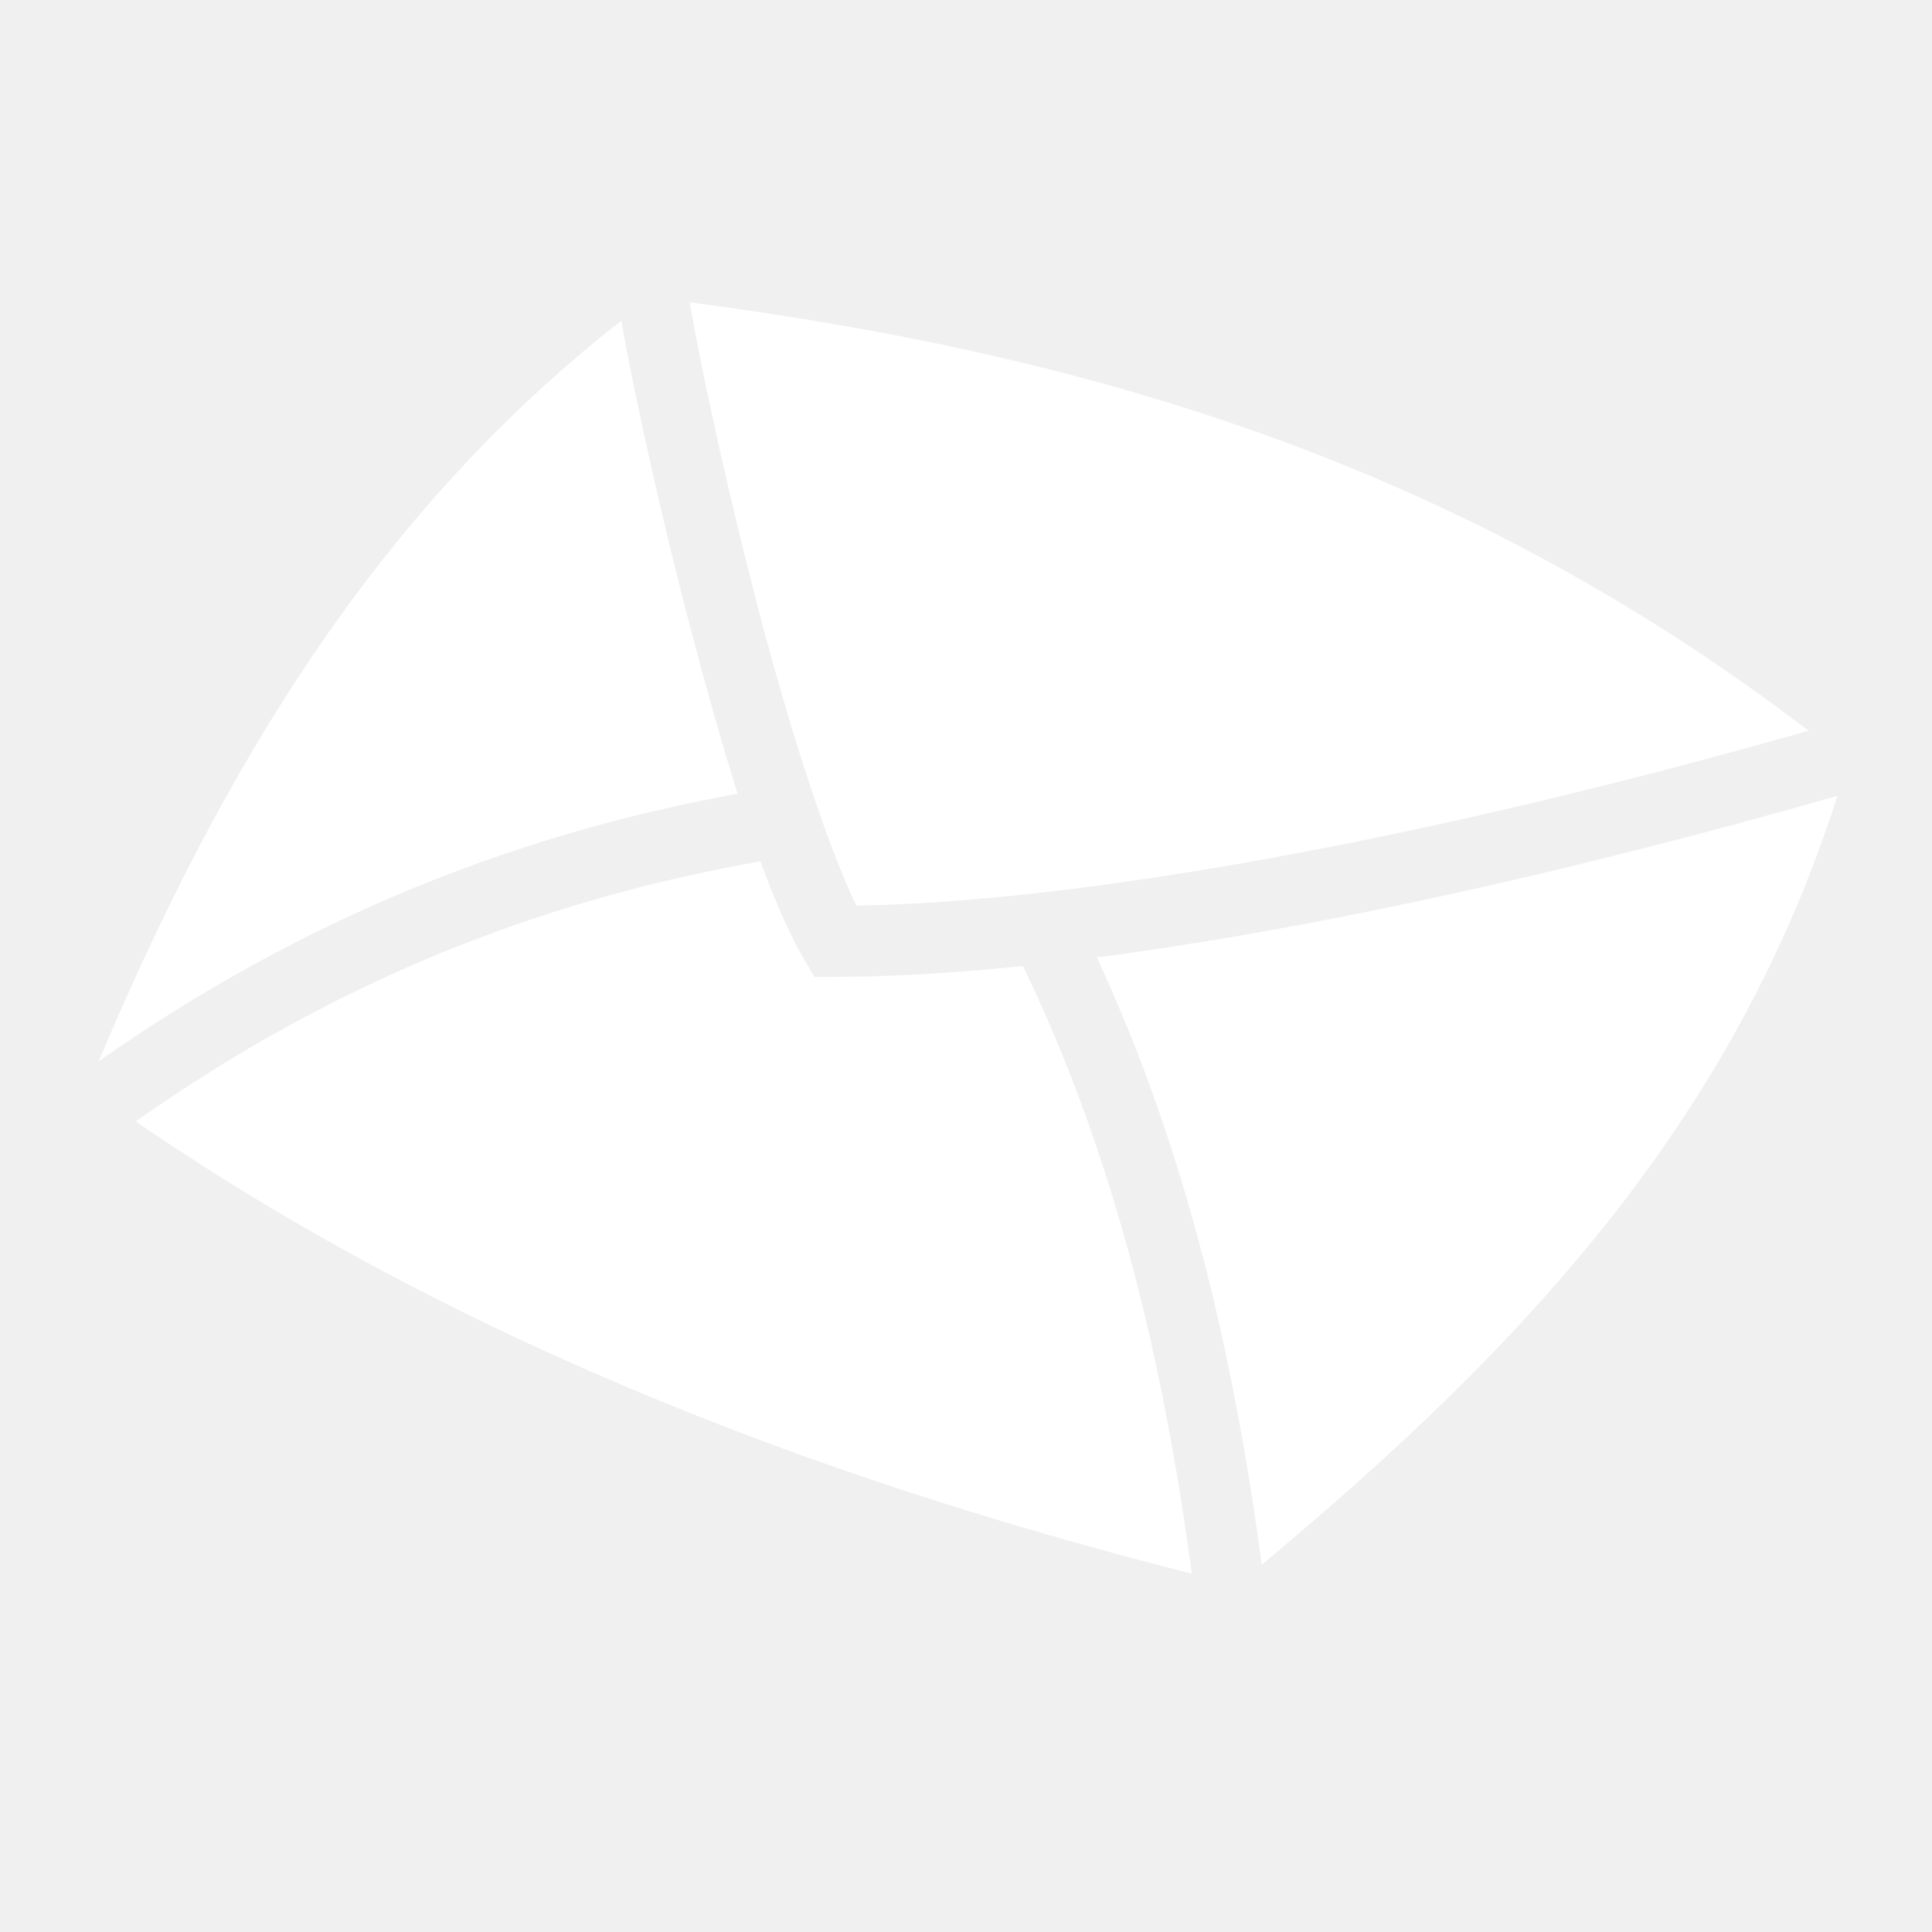
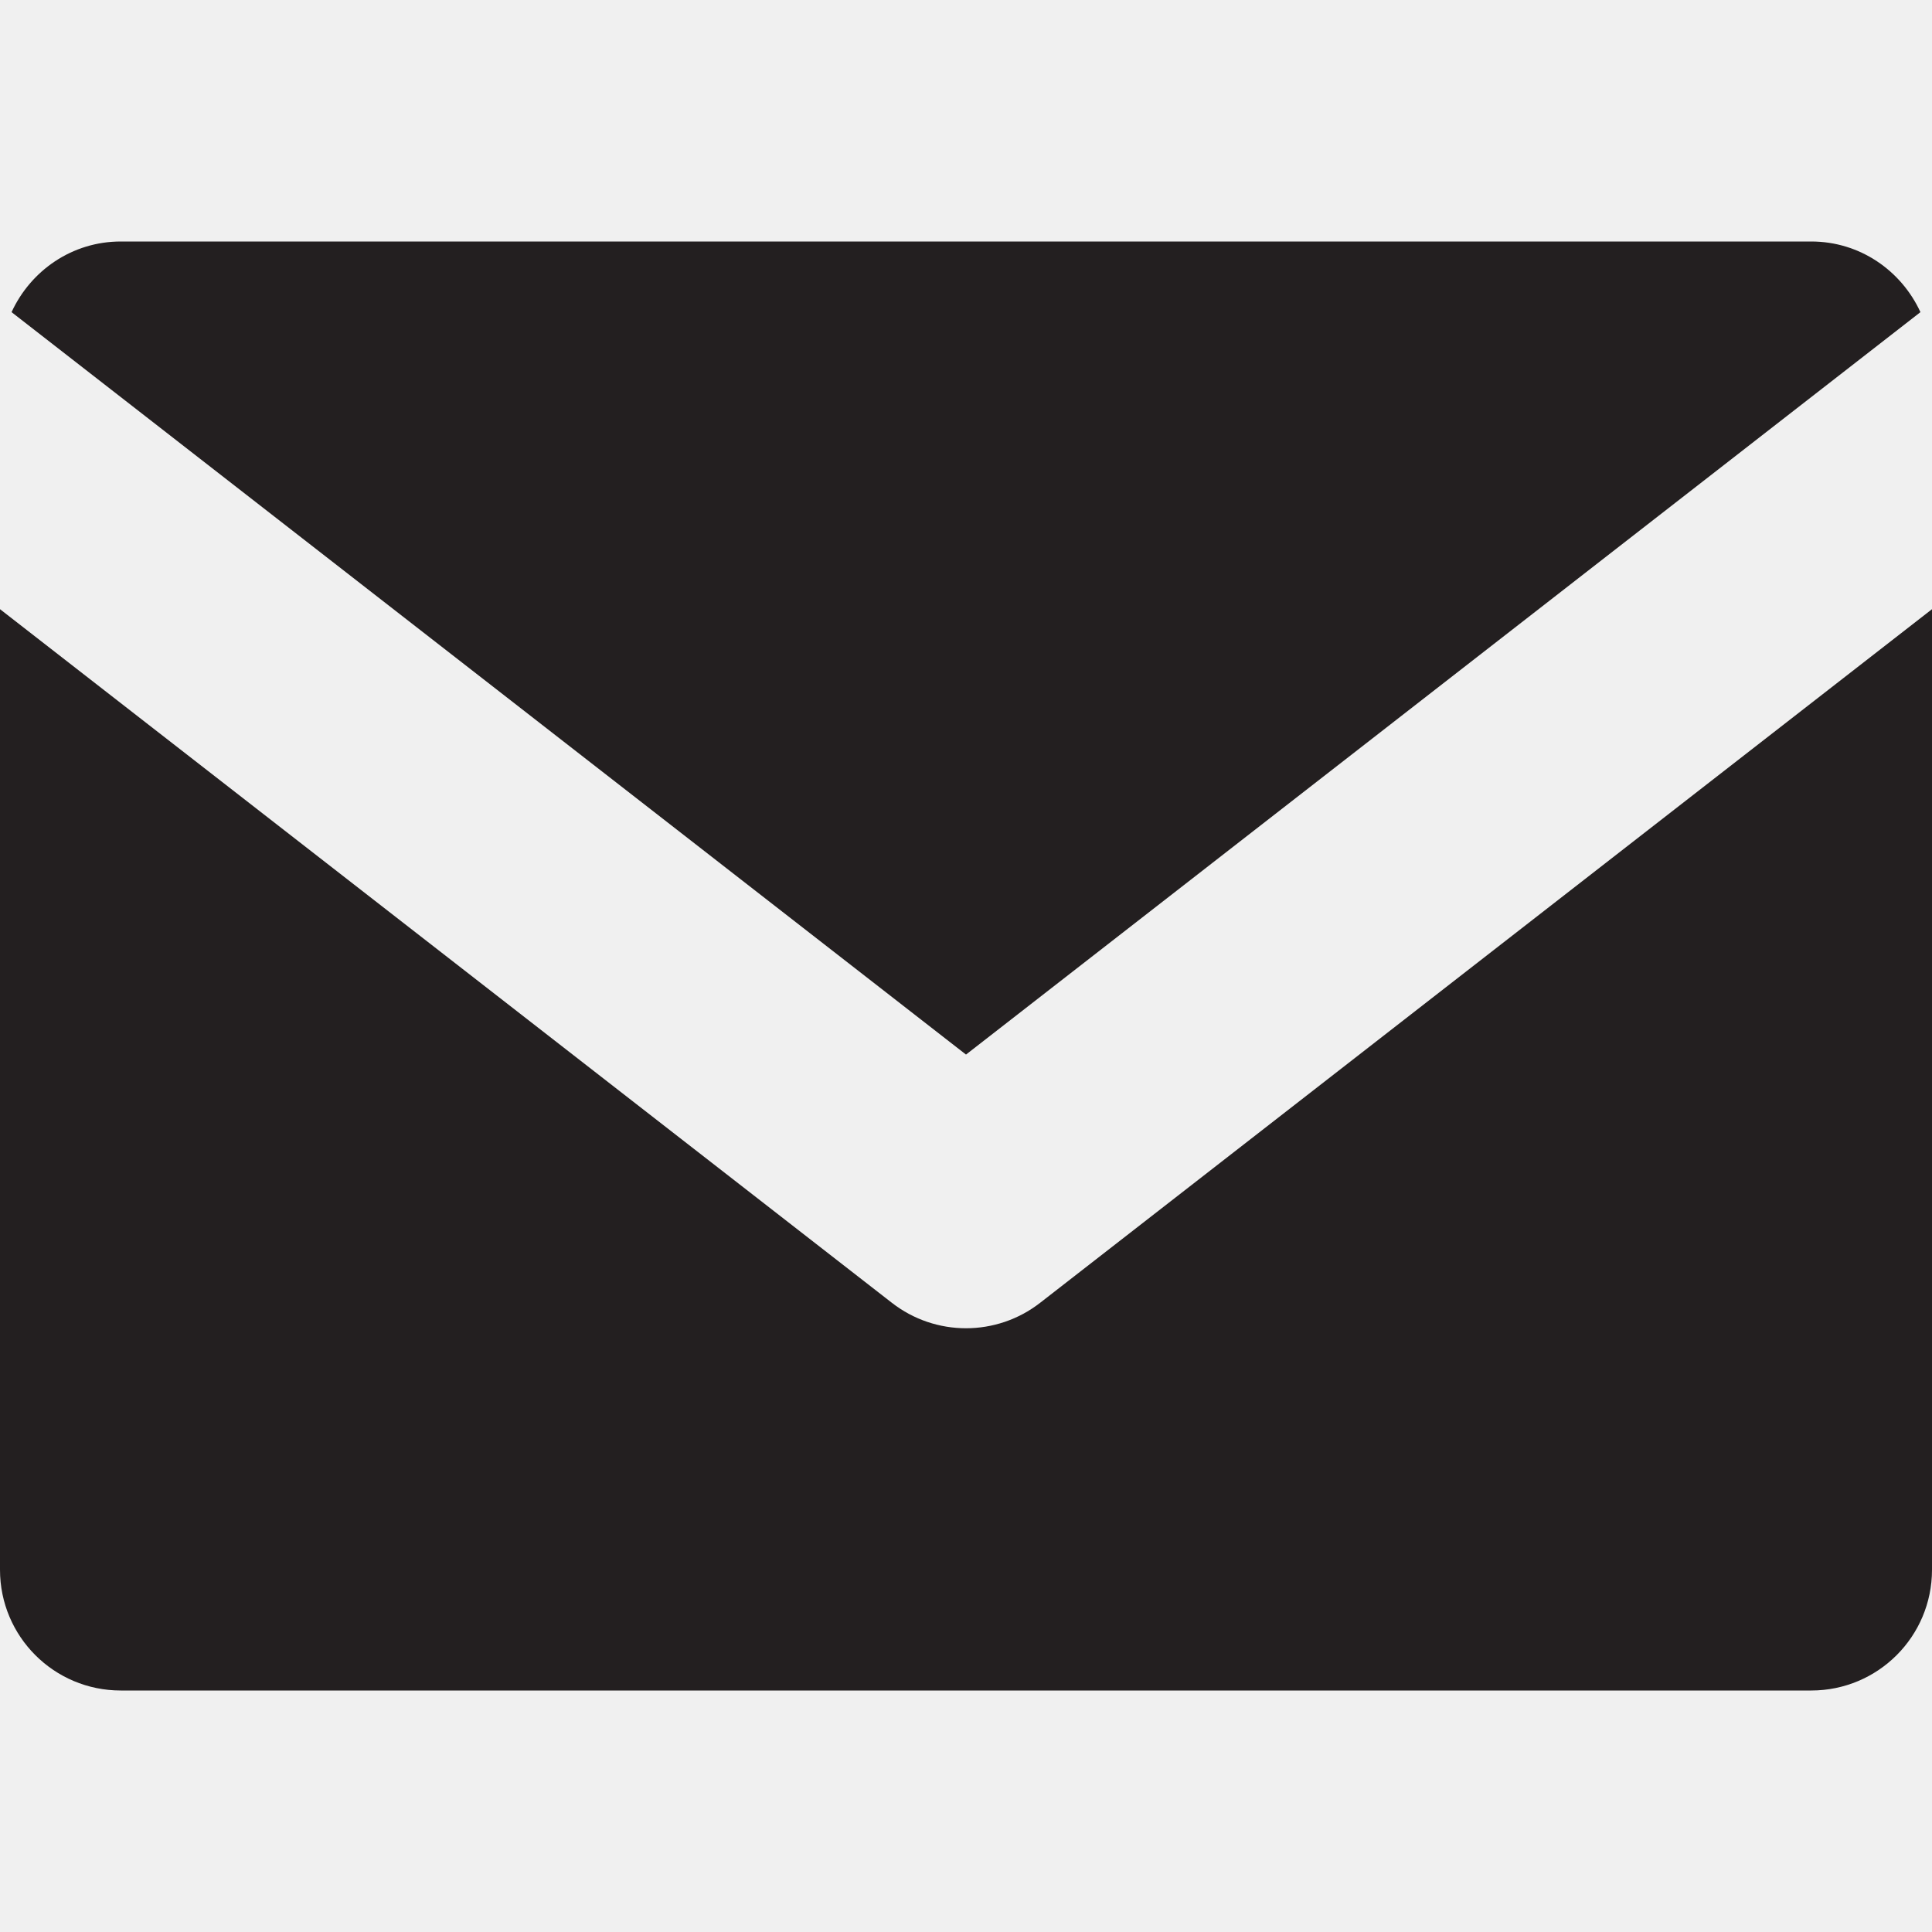
- <svg xmlns="http://www.w3.org/2000/svg" viewBox="0 0 512 512" style="height: 512px; width: 512px;">
-   <g class="" transform="translate(0,0)" style="">
-     <path d="M182.78 80.125c3.367 19.498 10.608 52.67 19.126 84.813 8.126 30.663 17.73 60.122 25.063 75.062 57.968-.962 148.212-16.707 252.343-46.344-91.756-70.023-188.486-99.376-296.532-113.53zM164.657 85c-65.62 51.243-106.43 120.106-138.5 196.25 54.866-38.51 111.644-60.42 169.313-70.906-3.995-12.636-7.88-26.486-11.626-40.625-8.425-31.79-15.554-64.12-19.188-84.72zm322.281 125.906c-74.123 21.218-141.43 35.68-196.25 42.813 24.018 51.794 36.448 106.688 43.688 160.936 70.634-58.76 125.36-118.495 152.563-203.75zM201.53 228.28c-56.563 9.917-111.78 30.946-165.56 68.907 89.478 61.396 189.91 97.037 279.874 119.844-7.362-55.057-20.104-109.997-44.75-161.03-18.39 1.897-35.134 2.875-49.938 2.875h-5.344l-2.718-4.625c-3.898-6.69-7.77-15.598-11.563-25.97z" fill="#fff" fill-opacity="1" />
+ <svg xmlns="http://www.w3.org/2000/svg" version="1.0" id="Layer_1" width="800px" height="800px" viewBox="0 0 64 64" enable-background="new 0 0 64 64" xml:space="preserve">
+   <g>
+     <path fill="#231F20" d="M32,34.934L63.617,10.34C62.984,8.965,61.613,8,60,8H4c-1.613,0-2.984,0.965-3.617,2.34L32,34.934z" />
+     <path fill="#231F20" d="M34.457,43.156C33.734,43.719,32.867,44,32,44s-1.734-0.281-2.457-0.844L0,20.18V52c0,2.211,1.789,4,4,4h56   c2.211,0,4-1.789,4-4V20.18L34.457,43.156z" />
  </g>
</svg>
